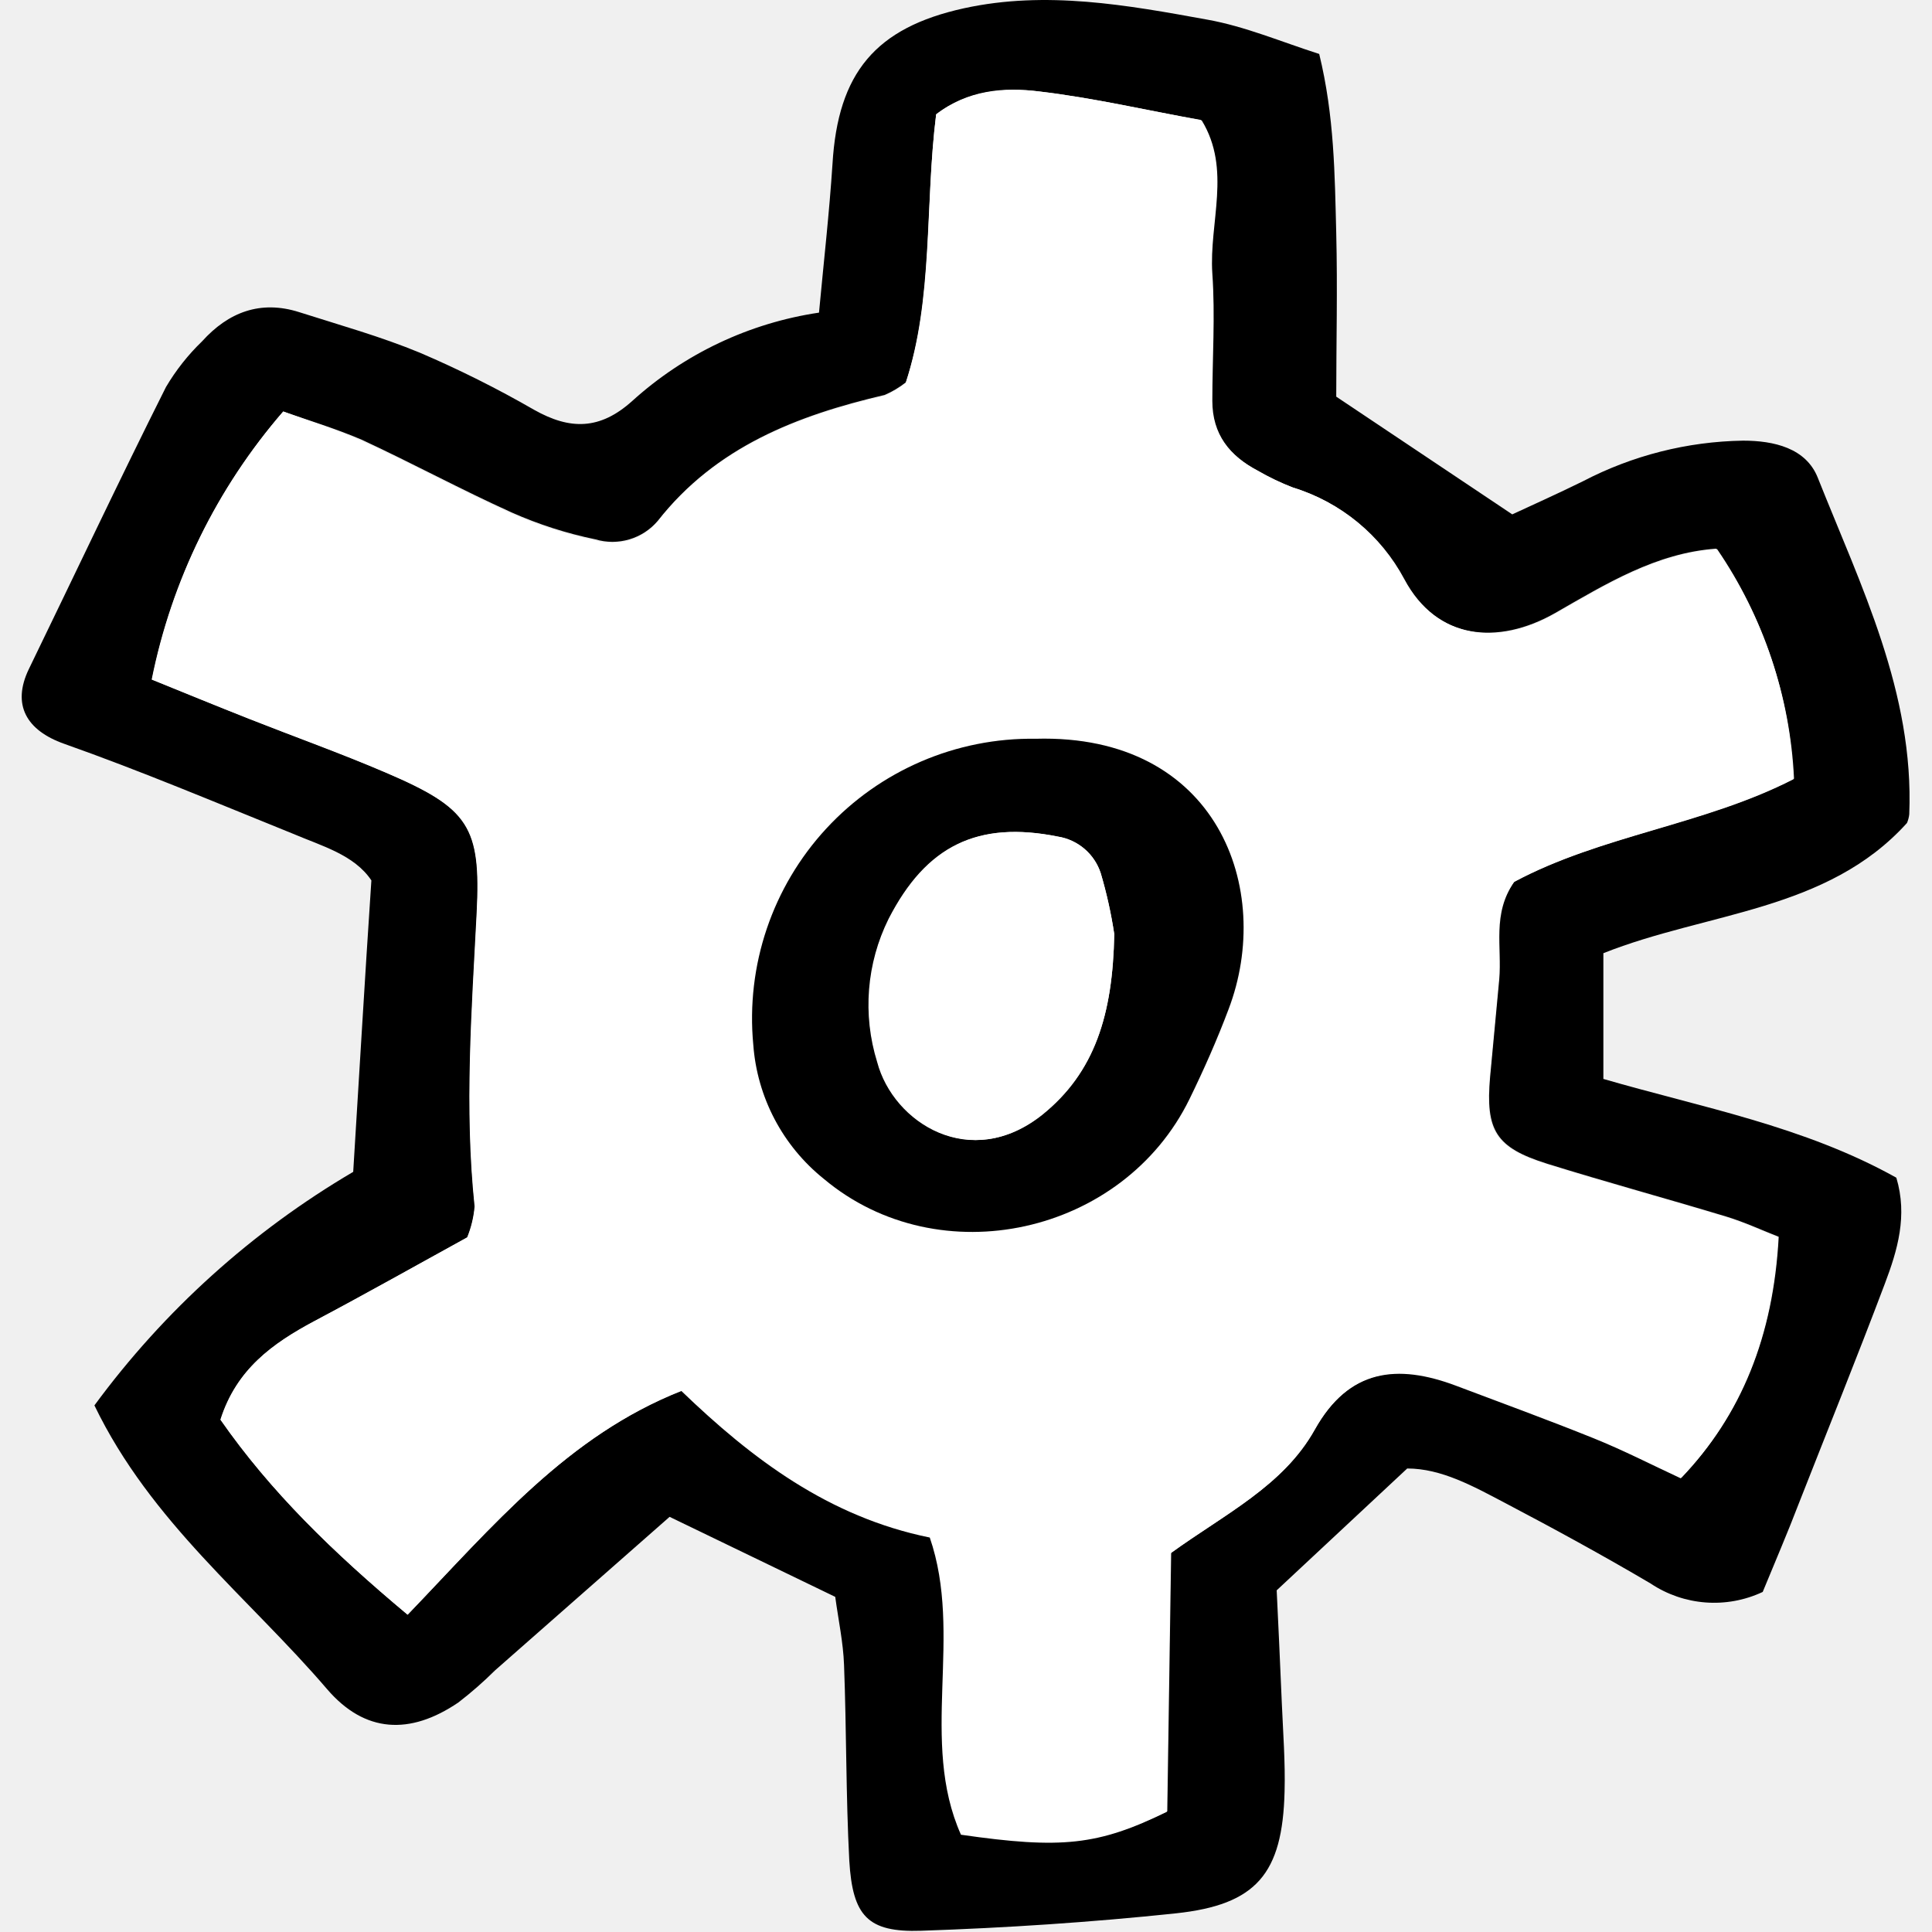
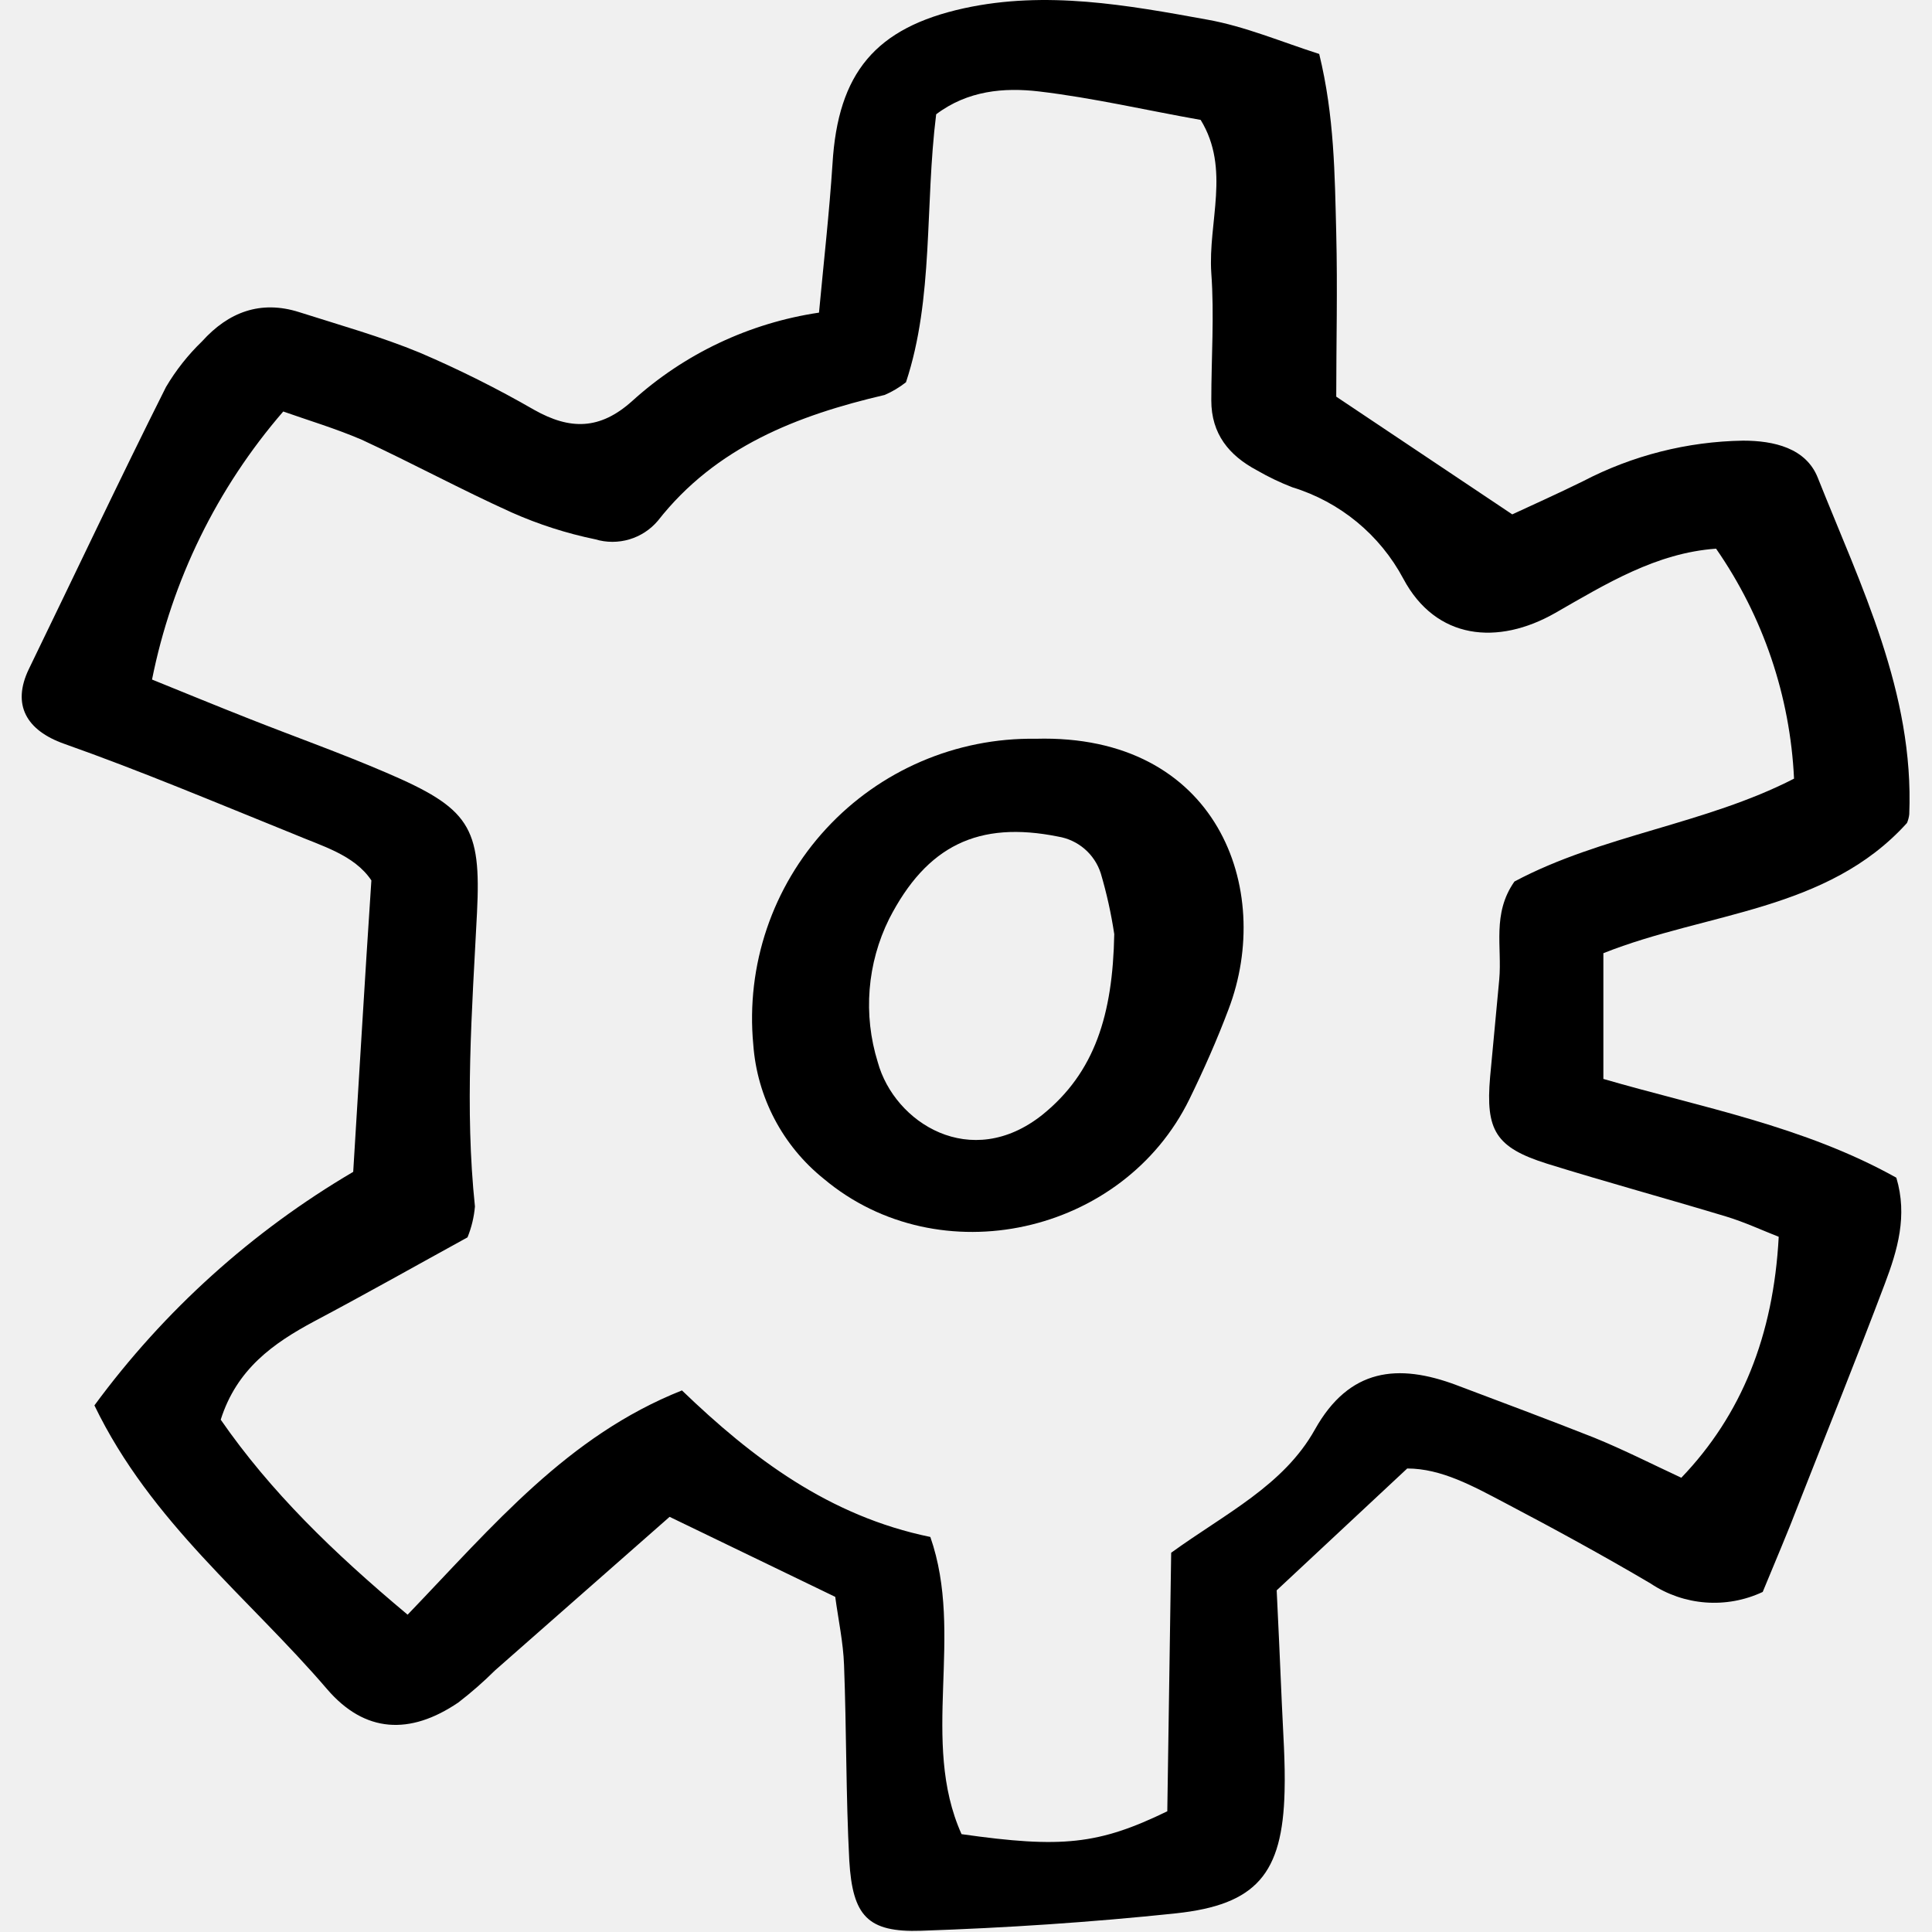
- <svg xmlns="http://www.w3.org/2000/svg" width="800px" height="800px" viewBox="-1.9 0 169.02 169.02">
-   <defs>
-     <style>.cls-1{fill:#ffffff;}</style>
-   </defs>
+ <svg xmlns="http://www.w3.org/2000/svg" width="800px" height="800px" viewBox="-1.9 0 169.02 169.02" fill="#00000000">
  <g id="Layer_2" data-name="Layer 2">
    <g id="Layer_1-2" data-name="Layer 1">
-       <path d="M164.93,72c-7,7.75-17.49,7.78-26.56,11.39v11c8.53,2.48,17.54,4.12,25.63,8.64,1,3.33.1,6.35-1,9.26-2.42,6.42-5,12.79-7.5,19.16-1,2.62-2.12,5.21-3.19,7.82a10,10,0,0,1-9.81-.74c-4.19-2.47-8.46-4.8-12.76-7.06-2.76-1.45-5.54-3-8.53-3l-11.42,10.66c.12,2.56.3,6.22.45,9.89.11,2.57.31,5.15.24,7.72-.18,7.17-2.44,9.9-9.53,10.65-7.39.78-14.83,1.27-22.26,1.52-4.69.16-6-1.29-6.29-6.13-.3-5.7-.24-11.42-.46-17.13-.07-1.95-.49-3.9-.77-5.95l-14.49-7L41.41,146.13a34,34,0,0,1-3.21,2.81c-4.24,2.88-8.19,2.67-11.48-1.16-6.85-8-15.41-14.58-20.36-24.83A75.66,75.66,0,0,1,29,102.52c.51-8.18,1-16.66,1.59-25.5-1.51-2.25-4.33-3-6.93-4.11C17,70.22,10.44,67.45,3.71,65.07.41,63.9-.88,61.66.62,58.54c4-8.23,7.89-16.49,12-24.68a18.9,18.9,0,0,1,3.16-4c2.3-2.55,5.11-3.63,8.5-2.55,3.54,1.13,7.13,2.13,10.56,3.55a94.62,94.62,0,0,1,10,5c3.13,1.76,5.74,1.76,8.56-.77a31.16,31.16,0,0,1,16.35-7.74c.42-4.5.9-8.72,1.18-13C71.4,6.39,74.68,2.42,82.45.72c7.17-1.56,14.25-.28,21.28,1,3.3.59,6.46,1.94,9.78,3,1.33,5.45,1.36,10.58,1.49,15.68.12,4.84,0,9.68,0,14.3L130.4,45c1.65-.77,3.94-1.79,6.19-2.9a31.33,31.33,0,0,1,14-3.55c2.69,0,5.51.64,6.54,3.25,3.78,9.5,8.43,18.8,8,29.44A2.64,2.64,0,0,1,164.93,72ZM33.76,141.26c7.56-7.87,14-15.64,24-19.62,6.14,5.91,12.87,11,21.73,12.82,3,8.61-.93,17.84,2.73,26,8.78,1.25,12,.91,18-2,.11-7.42.23-15.09.34-22.62,4.75-3.44,9.84-5.88,12.58-10.79,3-5.35,7.26-5.8,12.39-3.87,4,1.51,8,3,12,4.58,2.63,1.07,5.16,2.36,7.66,3.52,5.26-5.49,8.06-12.42,8.52-21.08-1.48-.58-3-1.29-4.62-1.78-5.2-1.57-10.45-3-15.63-4.61-4.52-1.42-5.4-2.92-5-7.58.27-2.84.54-5.69.8-8.53s-.65-5.76,1.33-8.58c7.61-4.06,16.68-5,24.46-9A38.43,38.43,0,0,0,148.23,48c-5.23.37-9.63,3.08-14.08,5.63-5,2.85-10.42,2.36-13.28-3a16.46,16.46,0,0,0-9.71-8,21.86,21.86,0,0,1-3.09-1.48c-2.45-1.3-4-3.19-4-6.12,0-3.71.27-7.44,0-11.14-.3-4.47,1.7-9.1-.93-13.4C98.44,9.66,93.73,8.56,89,8c-3.06-.36-6.25-.08-9,2-1,8-.2,16.07-2.64,23.44a8.39,8.39,0,0,1-1.86,1.11c-7.66,1.79-14.77,4.54-19.84,11a5.21,5.21,0,0,1-5.49,1.63,35.82,35.82,0,0,1-7.29-2.34c-4.43-2-8.71-4.32-13.13-6.37C27.44,37.48,25,36.75,22.88,36A51.16,51.16,0,0,0,11.4,59.45c2.74,1.11,5.61,2.29,8.5,3.43,4,1.58,8,3,12,4.72,7.26,3.11,8.31,4.72,7.93,12.25-.44,8.57-1.08,17.12-.18,25.7a9.32,9.32,0,0,1-.65,2.7c-4.41,2.42-8.87,4.94-13.4,7.34-3.61,1.93-6.79,4.19-8.19,8.61C21.76,130.48,27.22,135.79,33.76,141.26Z" />
+       <path d="M164.93,72c-7,7.75-17.49,7.78-26.56,11.39v11c8.53,2.48,17.54,4.12,25.63,8.64,1,3.33.1,6.35-1,9.26-2.42,6.42-5,12.79-7.5,19.16-1,2.62-2.12,5.21-3.19,7.82a10,10,0,0,1-9.81-.74c-4.19-2.47-8.46-4.8-12.76-7.06-2.76-1.45-5.54-3-8.53-3l-11.42,10.66c.12,2.56.3,6.22.45,9.89.11,2.57.31,5.15.24,7.72-.18,7.17-2.44,9.9-9.53,10.65-7.39.78-14.83,1.27-22.26,1.52-4.69.16-6-1.29-6.29-6.13-.3-5.7-.24-11.42-.46-17.13-.07-1.95-.49-3.9-.77-5.95l-14.49-7L41.41,146.13a34,34,0,0,1-3.21,2.81c-4.24,2.88-8.19,2.67-11.48-1.16-6.85-8-15.41-14.58-20.36-24.83A75.66,75.66,0,0,1,29,102.52c.51-8.18,1-16.66,1.59-25.5-1.51-2.25-4.33-3-6.93-4.11C17,70.22,10.44,67.45,3.71,65.07.41,63.9-.88,61.66.62,58.54c4-8.23,7.89-16.49,12-24.68a18.9,18.9,0,0,1,3.16-4c2.3-2.55,5.11-3.63,8.5-2.55,3.54,1.13,7.13,2.13,10.56,3.55a94.62,94.62,0,0,1,10,5c3.13,1.76,5.74,1.76,8.56-.77a31.16,31.16,0,0,1,16.35-7.74c.42-4.5.9-8.72,1.18-13C71.4,6.39,74.68,2.42,82.45.72c7.17-1.56,14.25-.28,21.28,1,3.3.59,6.46,1.94,9.78,3,1.33,5.45,1.36,10.58,1.49,15.68.12,4.84,0,9.68,0,14.3L130.4,45c1.65-.77,3.94-1.79,6.19-2.9a31.33,31.33,0,0,1,14-3.55c2.69,0,5.51.64,6.54,3.25,3.78,9.5,8.43,18.8,8,29.44A2.64,2.64,0,0,1,164.93,72ZM33.76,141.26c7.56-7.87,14-15.64,24-19.62,6.14,5.91,12.87,11,21.73,12.82,3,8.61-.93,17.84,2.73,26,8.78,1.25,12,.91,18-2,.11-7.42.23-15.09.34-22.62,4.75-3.44,9.84-5.88,12.58-10.79,3-5.35,7.26-5.8,12.39-3.87,4,1.51,8,3,12,4.58,2.63,1.07,5.16,2.36,7.66,3.52,5.26-5.49,8.06-12.42,8.52-21.08-1.48-.58-3-1.29-4.62-1.78-5.2-1.57-10.45-3-15.63-4.61-4.52-1.42-5.4-2.92-5-7.58.27-2.84.54-5.69.8-8.53s-.65-5.76,1.33-8.58c7.61-4.06,16.68-5,24.46-9A38.43,38.43,0,0,0,148.23,48c-5.23.37-9.63,3.08-14.08,5.63-5,2.85-10.42,2.36-13.28-3a16.46,16.46,0,0,0-9.71-8,21.86,21.86,0,0,1-3.09-1.48c-2.45-1.3-4-3.19-4-6.12,0-3.71.27-7.44,0-11.14-.3-4.47,1.7-9.1-.93-13.4C98.44,9.66,93.73,8.56,89,8c-3.06-.36-6.25-.08-9,2-1,8-.2,16.07-2.64,23.44a8.39,8.39,0,0,1-1.86,1.11c-7.66,1.79-14.77,4.54-19.84,11a5.21,5.21,0,0,1-5.49,1.63,35.82,35.82,0,0,1-7.29-2.34c-4.43-2-8.71-4.32-13.13-6.37C27.44,37.48,25,36.75,22.88,36A51.16,51.16,0,0,0,11.4,59.45c2.74,1.11,5.61,2.29,8.5,3.43,4,1.58,8,3,12,4.72,7.26,3.11,8.31,4.72,7.93,12.25-.44,8.57-1.08,17.12-.18,25.7a9.32,9.32,0,0,1-.65,2.7c-4.41,2.42-8.87,4.94-13.4,7.34-3.61,1.93-6.79,4.19-8.19,8.61C21.76,130.48,27.22,135.79,33.76,141.26Z" fill="currentColor" />
      <path class="cls-1" d="M33.76,141.26c-6.54-5.47-12-10.78-16.38-17.06,1.4-4.42,4.58-6.68,8.19-8.61,4.53-2.4,9-4.92,13.4-7.34a9.32,9.32,0,0,0,.65-2.7c-.9-8.58-.26-17.13.18-25.7.38-7.53-.67-9.14-7.93-12.25-3.94-1.69-8-3.14-12-4.72-2.89-1.14-5.76-2.32-8.5-3.43A51.16,51.16,0,0,1,22.88,36c2.14.79,4.56,1.52,6.83,2.57,4.42,2,8.7,4.38,13.13,6.37a35.82,35.82,0,0,0,7.29,2.34,5.21,5.21,0,0,0,5.49-1.63c5.07-6.48,12.18-9.23,19.84-11a8.39,8.39,0,0,0,1.86-1.11C79.76,26.11,79,18,80,10c2.74-2.12,5.93-2.4,9-2,4.78.56,9.49,1.66,14.23,2.53,2.63,4.3.63,8.93.93,13.4.26,3.7,0,7.43,0,11.14,0,2.93,1.52,4.82,4,6.12a21.86,21.86,0,0,0,3.09,1.48,16.46,16.46,0,0,1,9.71,8c2.86,5.36,8.31,5.85,13.28,3,4.45-2.55,8.85-5.26,14.08-5.63A38.43,38.43,0,0,1,155,68.17c-7.78,4-16.85,4.91-24.46,9-2,2.82-1.08,5.78-1.33,8.58s-.53,5.69-.8,8.53c-.44,4.66.44,6.16,5,7.58,5.18,1.64,10.43,3,15.63,4.61,1.6.49,3.14,1.2,4.62,1.78-.46,8.66-3.26,15.59-8.52,21.08-2.5-1.16-5-2.45-7.66-3.52-4-1.61-8-3.07-12-4.58-5.13-1.93-9.4-1.48-12.39,3.87-2.74,4.91-7.83,7.35-12.58,10.79-.11,7.53-.23,15.2-.34,22.62-6,2.93-9.18,3.27-18,2-3.66-8.2.22-17.43-2.73-26-8.86-1.8-15.59-6.91-21.73-12.82C47.76,125.62,41.32,133.39,33.76,141.26Zm55-76.63A24.46,24.46,0,0,0,64,91.38a16.6,16.6,0,0,0,6.19,11.79c10.08,8.43,26.19,4.86,32-7,1.25-2.56,2.4-5.18,3.41-7.84C109.58,77.79,104.6,64.19,88.71,64.63Z" />
-       <path d="M88.71,64.63c15.89-.44,20.87,13.16,16.87,23.66-1,2.66-2.16,5.28-3.41,7.84-5.8,11.9-21.91,15.47-32,7A16.6,16.6,0,0,1,64,91.38,24.46,24.46,0,0,1,88.71,64.63Zm6.87,17.09A39.39,39.39,0,0,0,94.4,76.4a4.72,4.72,0,0,0-3.72-3.21c-7-1.41-11.51.8-14.79,7.19a16.91,16.91,0,0,0-1,12.54c1.46,5.32,8.16,9.58,14.41,4.6C93.87,93.83,95.45,88.78,95.58,81.72Z" />
+       <path d="M88.71,64.63c15.89-.44,20.87,13.16,16.87,23.66-1,2.66-2.16,5.28-3.41,7.84-5.8,11.9-21.91,15.47-32,7A16.6,16.6,0,0,1,64,91.38,24.46,24.46,0,0,1,88.71,64.63Zm6.87,17.09A39.39,39.39,0,0,0,94.4,76.4a4.72,4.72,0,0,0-3.72-3.21c-7-1.41-11.51.8-14.79,7.19a16.91,16.91,0,0,0-1,12.54c1.46,5.32,8.16,9.58,14.41,4.6C93.87,93.83,95.45,88.78,95.58,81.72Z" fill="currentColor" />
      <path class="cls-1" d="M95.58,81.72c-.13,7.06-1.71,12.11-6.33,15.8-6.25,5-13,.72-14.41-4.6a16.91,16.91,0,0,1,1-12.54c3.28-6.39,7.77-8.6,14.79-7.19A4.72,4.72,0,0,1,94.4,76.4,39.39,39.39,0,0,1,95.58,81.72Z" />
    </g>
  </g>
</svg>
